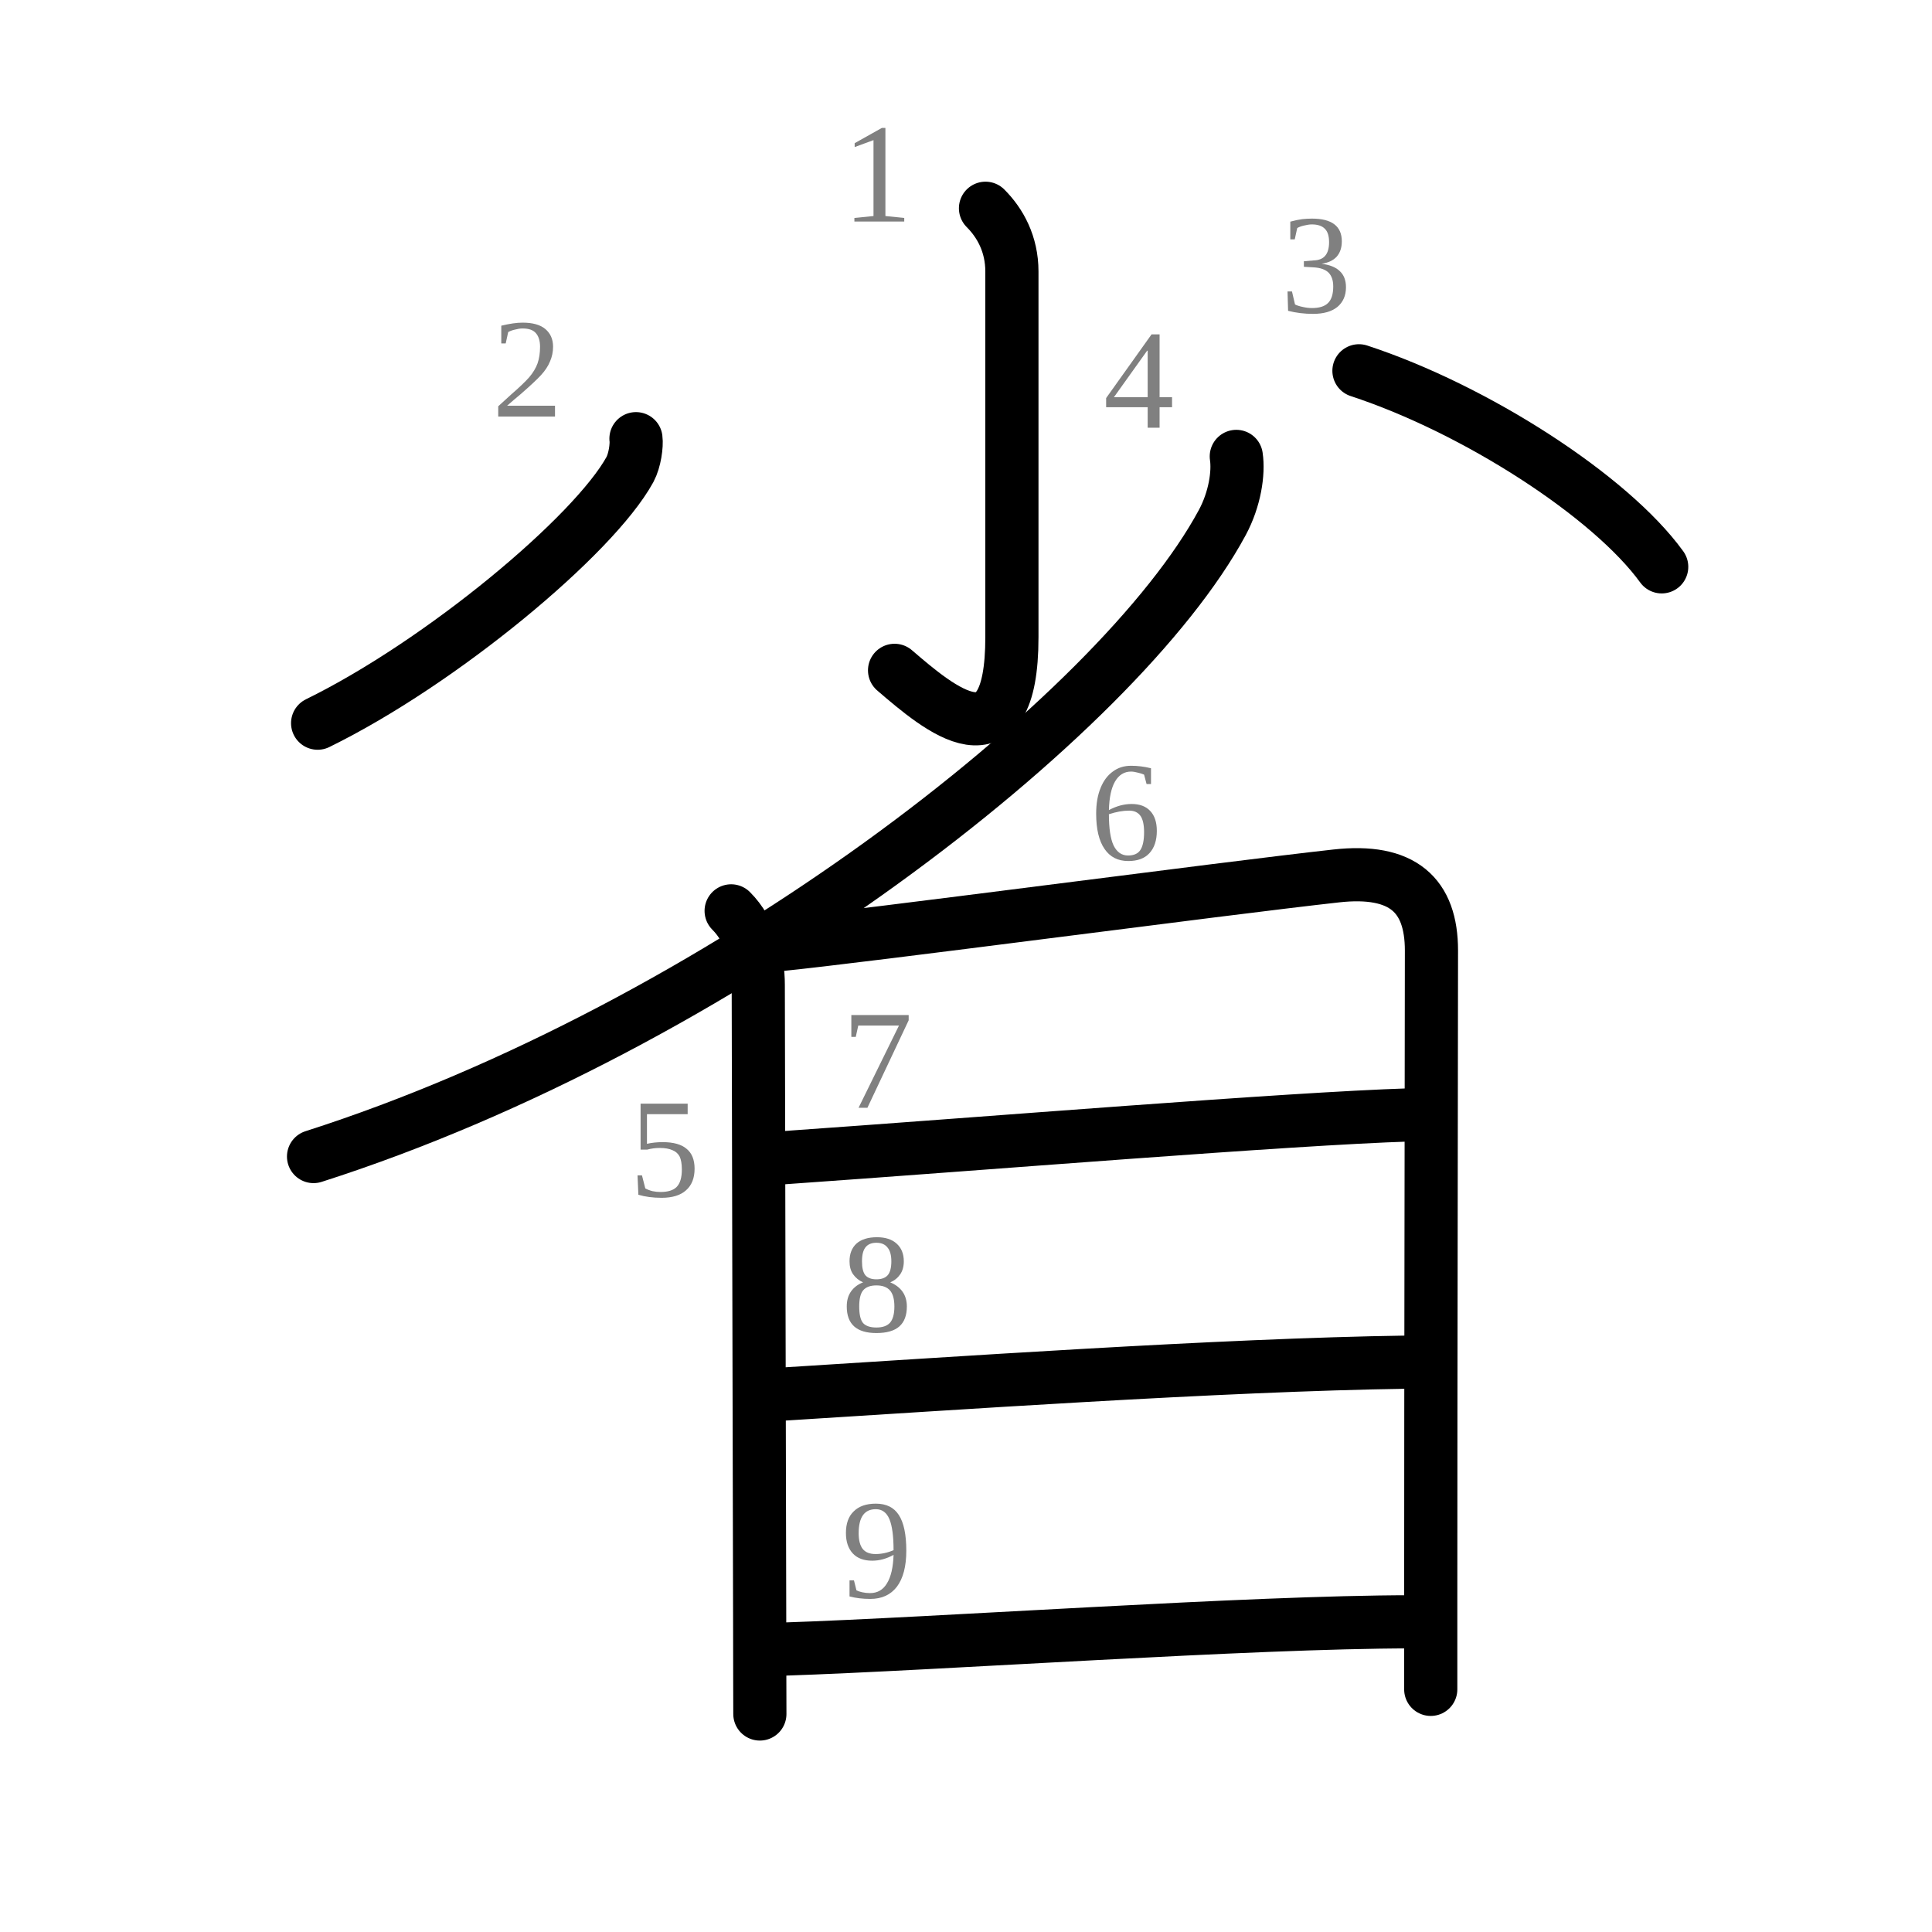
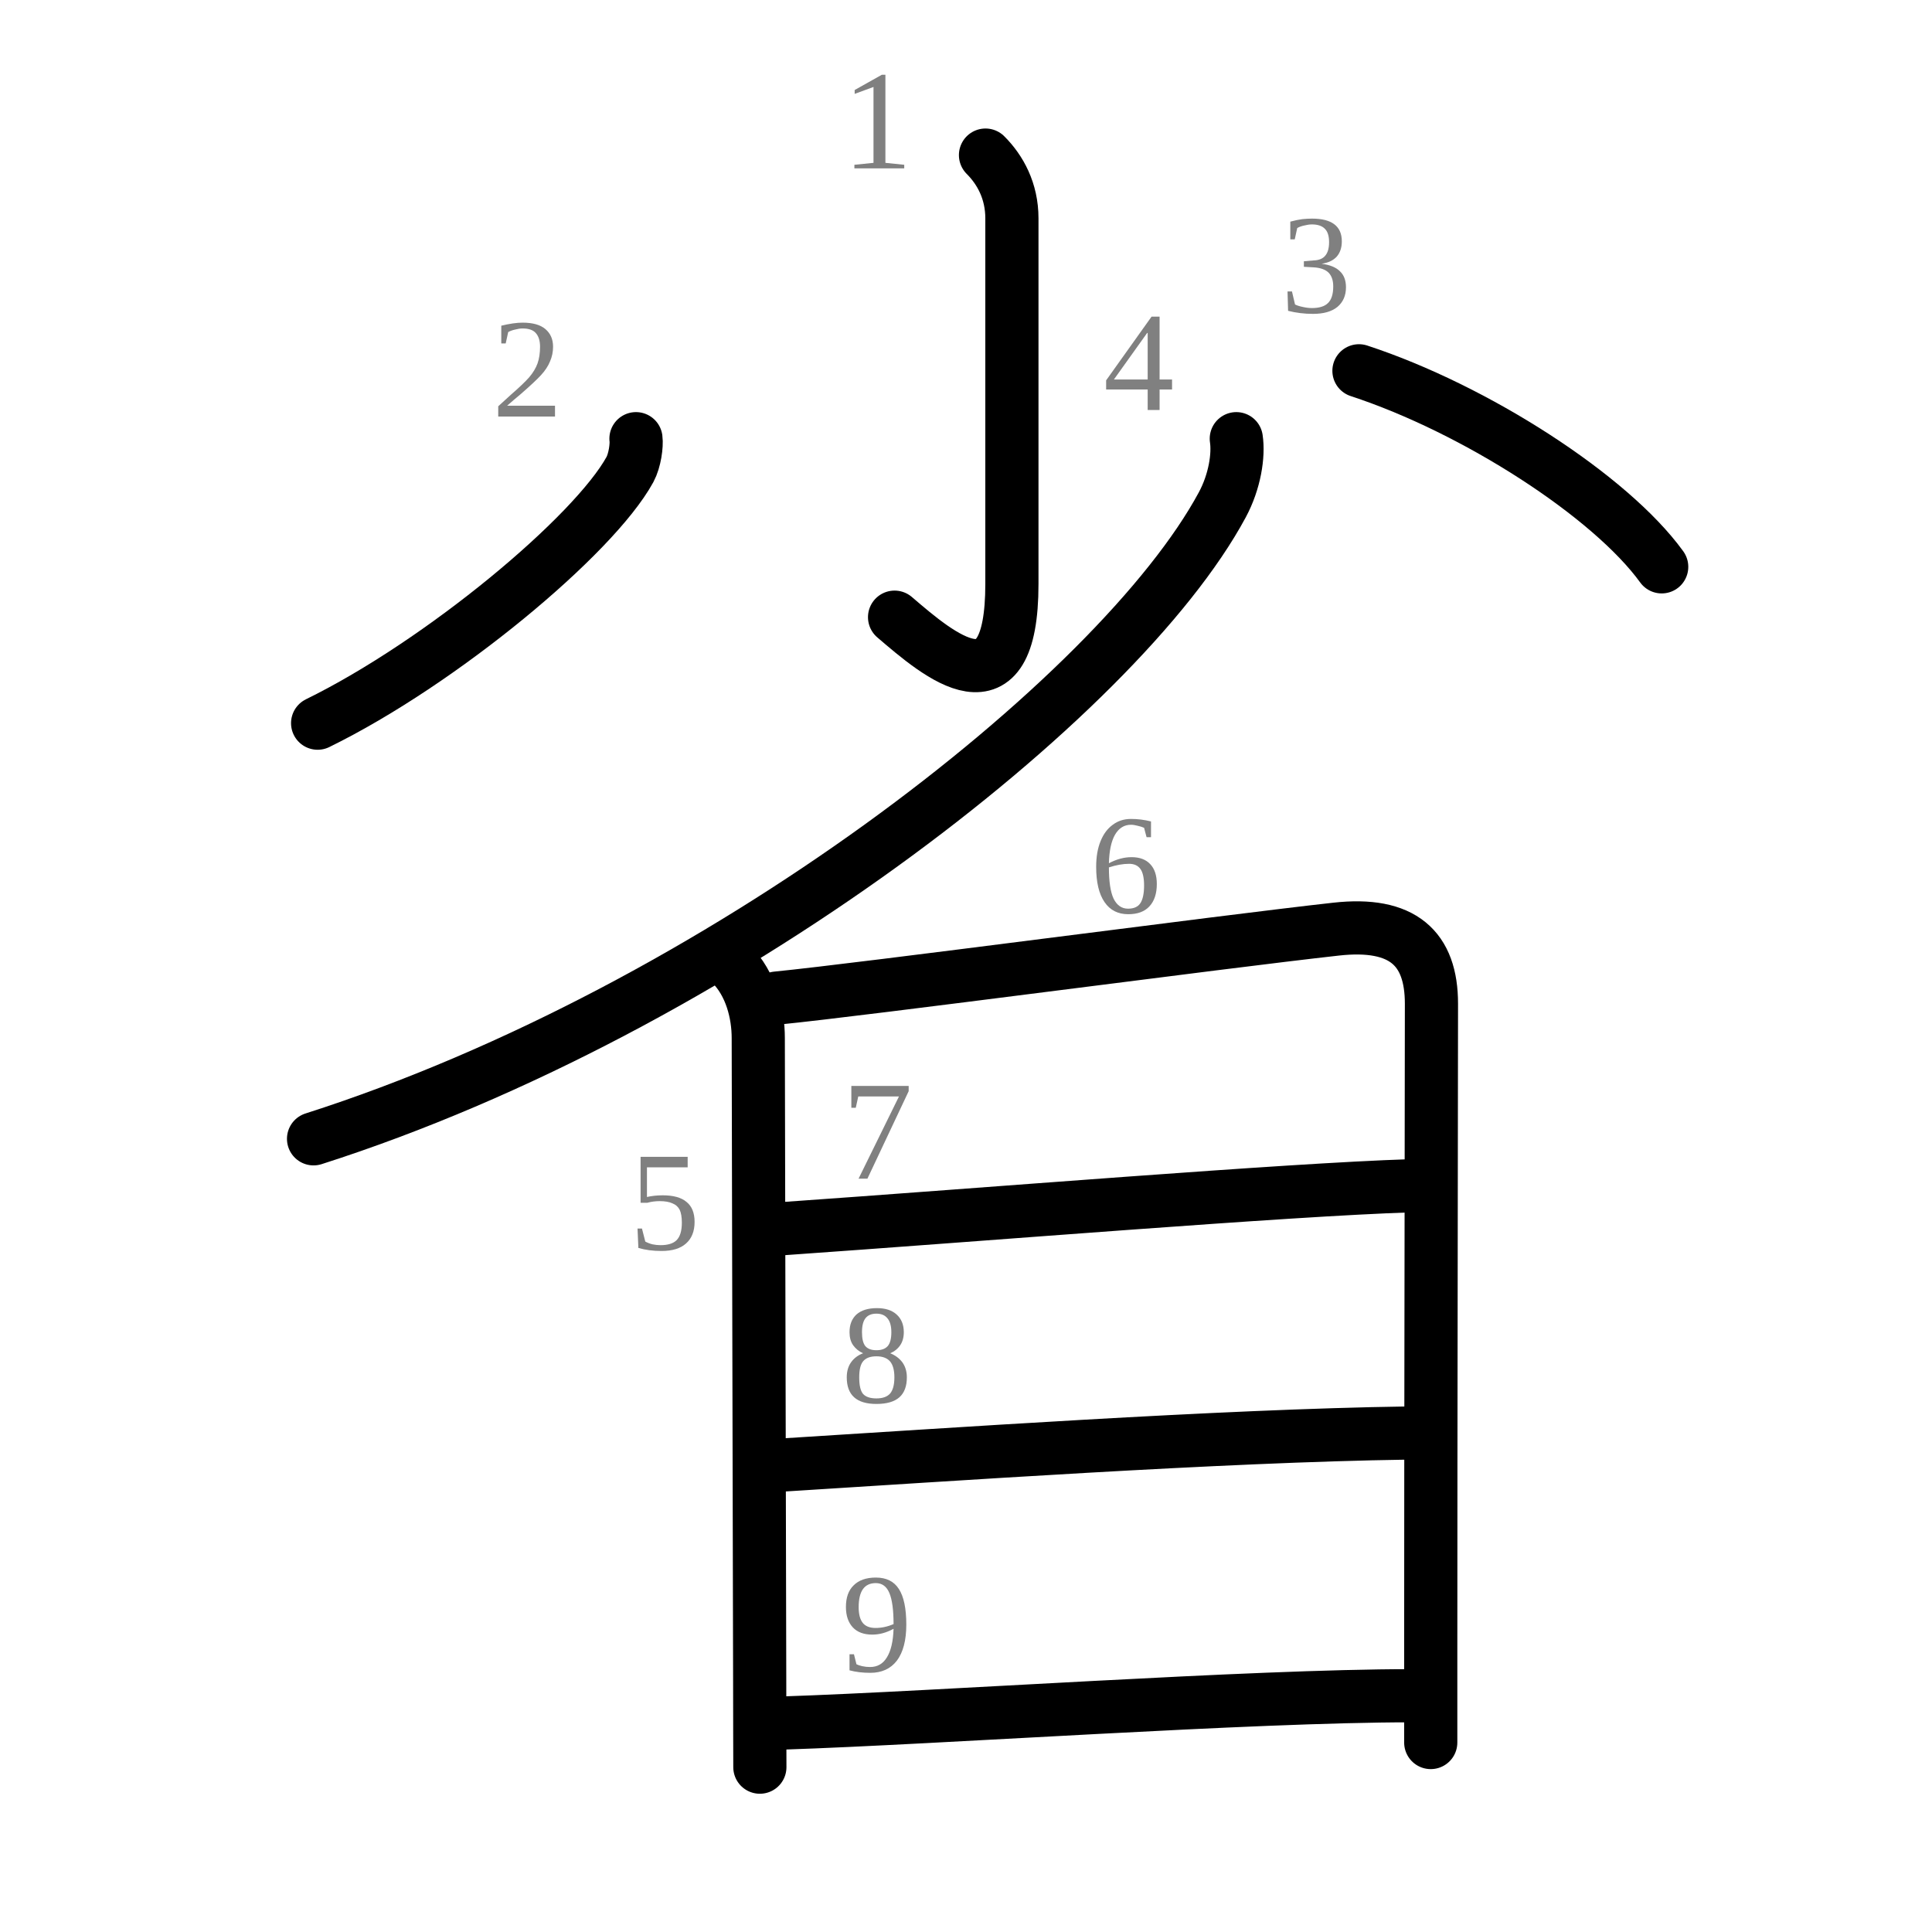
<svg xmlns="http://www.w3.org/2000/svg" xmlns:ns1="http://kanjivg.tagaini.net" width="109" height="109" viewBox="0 0 109 109">
  <g id="kvg:StrokePaths_07701" style="fill:none;stroke:#000000;stroke-width:3;stroke-linecap:round;stroke-linejoin:round;">
    <g id="kvg:07701" ns1:element="省">
      <g id="kvg:07701-g1" ns1:element="少" ns1:position="top">
        <g id="kvg:07701-g2" ns1:element="小">
-           <path id="kvg:07701-s1" ns1:type="㇚" d="M55.6,11.75c0.83,0.83,1.49,2.02,1.49,3.57c0,9.3,0,16.93,0,20.62c0,7.56-4.09,4.05-6.62,1.88" />
+           <path id="kvg:07701-s1" ns1:type="㇚" d="M55.6,8.75C56.43,9.58 57.09,10.77 57.09,12.32C57.09,21.62 57.09,29.25 57.09,32.94C57.09,40.5 53,36.99 50.47,34.82" />
          <path id="kvg:07701-s2" ns1:type="㇒" d="M35.88,24.75c0.05,0.37-0.06,1.22-0.34,1.74C33.5,30.21,24.9,37.38,17.92,40.8" />
          <path id="kvg:07701-s3" ns1:type="㇔" d="M76.67,20.92c6.59,2.16,14.2,7.08,17.08,11.06" />
        </g>
        <g id="kvg:07701-g3" ns1:element="丿" ns1:radical="nelson">
-           <path id="kvg:07701-s4" ns1:type="㇒" d="M69.75,25.75c0.14,0.93-0.08,2.41-0.79,3.73c-5.86,10.88-28.4,28.46-51.27,35.77" />
+           <path id="kvg:07701-s4" ns1:type="㇒" d="M69.75,24.75C69.89,25.68 69.67,27.16 68.96,28.48C63.1,39.36 40.56,56.94 17.69,64.25" />
        </g>
      </g>
      <g id="kvg:07701-g4" ns1:element="目" ns1:position="bottom" ns1:radical="tradit">
-         <path id="kvg:07701-s5" ns1:type="㇑" d="M41.25,51.39c1.12,1.12,1.53,2.79,1.53,4.17c0,2.7,0.06,25.39,0.08,36.07c0,2.45,0.01,4.26,0.01,5.07" />
-         <path id="kvg:07701-s6" ns1:type="㇕a" d="M43.82,53.31c5.04-0.5,24.97-3.16,31.56-3.89c3.76-0.42,5.38,1.08,5.38,4.21c0,5.32-0.04,23.04-0.04,36.75c0,1.72,0,3.37,0,4.93" />
-         <path id="kvg:07701-s7" ns1:type="㇐a" d="M44.01,65.33c11.86-0.83,28.61-2.21,35.55-2.43" />
-         <path id="kvg:07701-s8" ns1:type="㇐a" d="M44.05,78.66c9.35-0.58,24.83-1.66,35.34-1.81" />
-         <path id="kvg:07701-s9" ns1:type="㇐a" d="M44.16,93.04C53,92.75,70.55,91.5,79.62,91.5" />
+         <path id="kvg:07701-s5" ns1:type="㇑" d="M41.25,54.39C42.37,55.51 42.78,57.18 42.78,58.56C42.78,61.26 42.84,83.95 42.86,94.63C42.86,97.08 42.87,98.89 42.87,99.7" />
+         <path id="kvg:07701-s6" ns1:type="㇕a" d="M43.82,56.31C48.86,55.81 68.79,53.15 75.38,52.42C79.14,52 80.76,53.5 80.76,56.63C80.76,61.95 80.72,79.67 80.72,93.38C80.72,95.1 80.72,96.75 80.72,98.31" />
+         <path id="kvg:07701-s7" ns1:type="㇐a" d="M44.01,69.33C55.87,68.5 72.62,67.12 79.56,66.9" />
+         <path id="kvg:07701-s8" ns1:type="㇐a" d="M44.05,82.66C53.4,82.08 68.88,81 79.39,80.85" />
+         <path id="kvg:07701-s9" ns1:type="㇐a" d="M44.16,97.21C53,96.92 70.55,95.67 79.62,95.67" />
      </g>
    </g>
  </g>
  <g id="kvg:StrokeNumbers_07701" style="font-size:8;fill:#808080">
-     <text transform="matrix(1 0 0 1 47.50 12.50)">1</text>
+     <text transform="matrix(1 0 0 1 47.50 9.50)">1</text>
    <text transform="matrix(1 0 0 1 27.75 23.50)">2</text>
    <text transform="matrix(1 0 0 1 72.25 17.63)">3</text>
-     <text transform="matrix(1 0 0 1 62.25 24.13)">4</text>
-     <text transform="matrix(1 0 0 1 35.50 67.50)">5</text>
-     <text transform="matrix(1 0 0 1 61.50 48.50)">6</text>
-     <text transform="matrix(1 0 0 1 47.50 62.50)">7</text>
-     <text transform="matrix(1 0 0 1 47.46 75.13)">8</text>
-     <text transform="matrix(1 0 0 1 47.46 90.13)">9</text>
+     <text transform="matrix(1 0 0 1 62.25 23.13)">4</text>
+     <text transform="matrix(1 0 0 1 35.50 70.50)">5</text>
+     <text transform="matrix(1 0 0 1 61.50 51.50)">6</text>
+     <text transform="matrix(1 0 0 1 47.50 66.50)">7</text>
+     <text transform="matrix(1 0 0 1 47.46 79.13)">8</text>
+     <text transform="matrix(1 0 0 1 47.46 94.30)">9</text>
  </g>
</svg>
